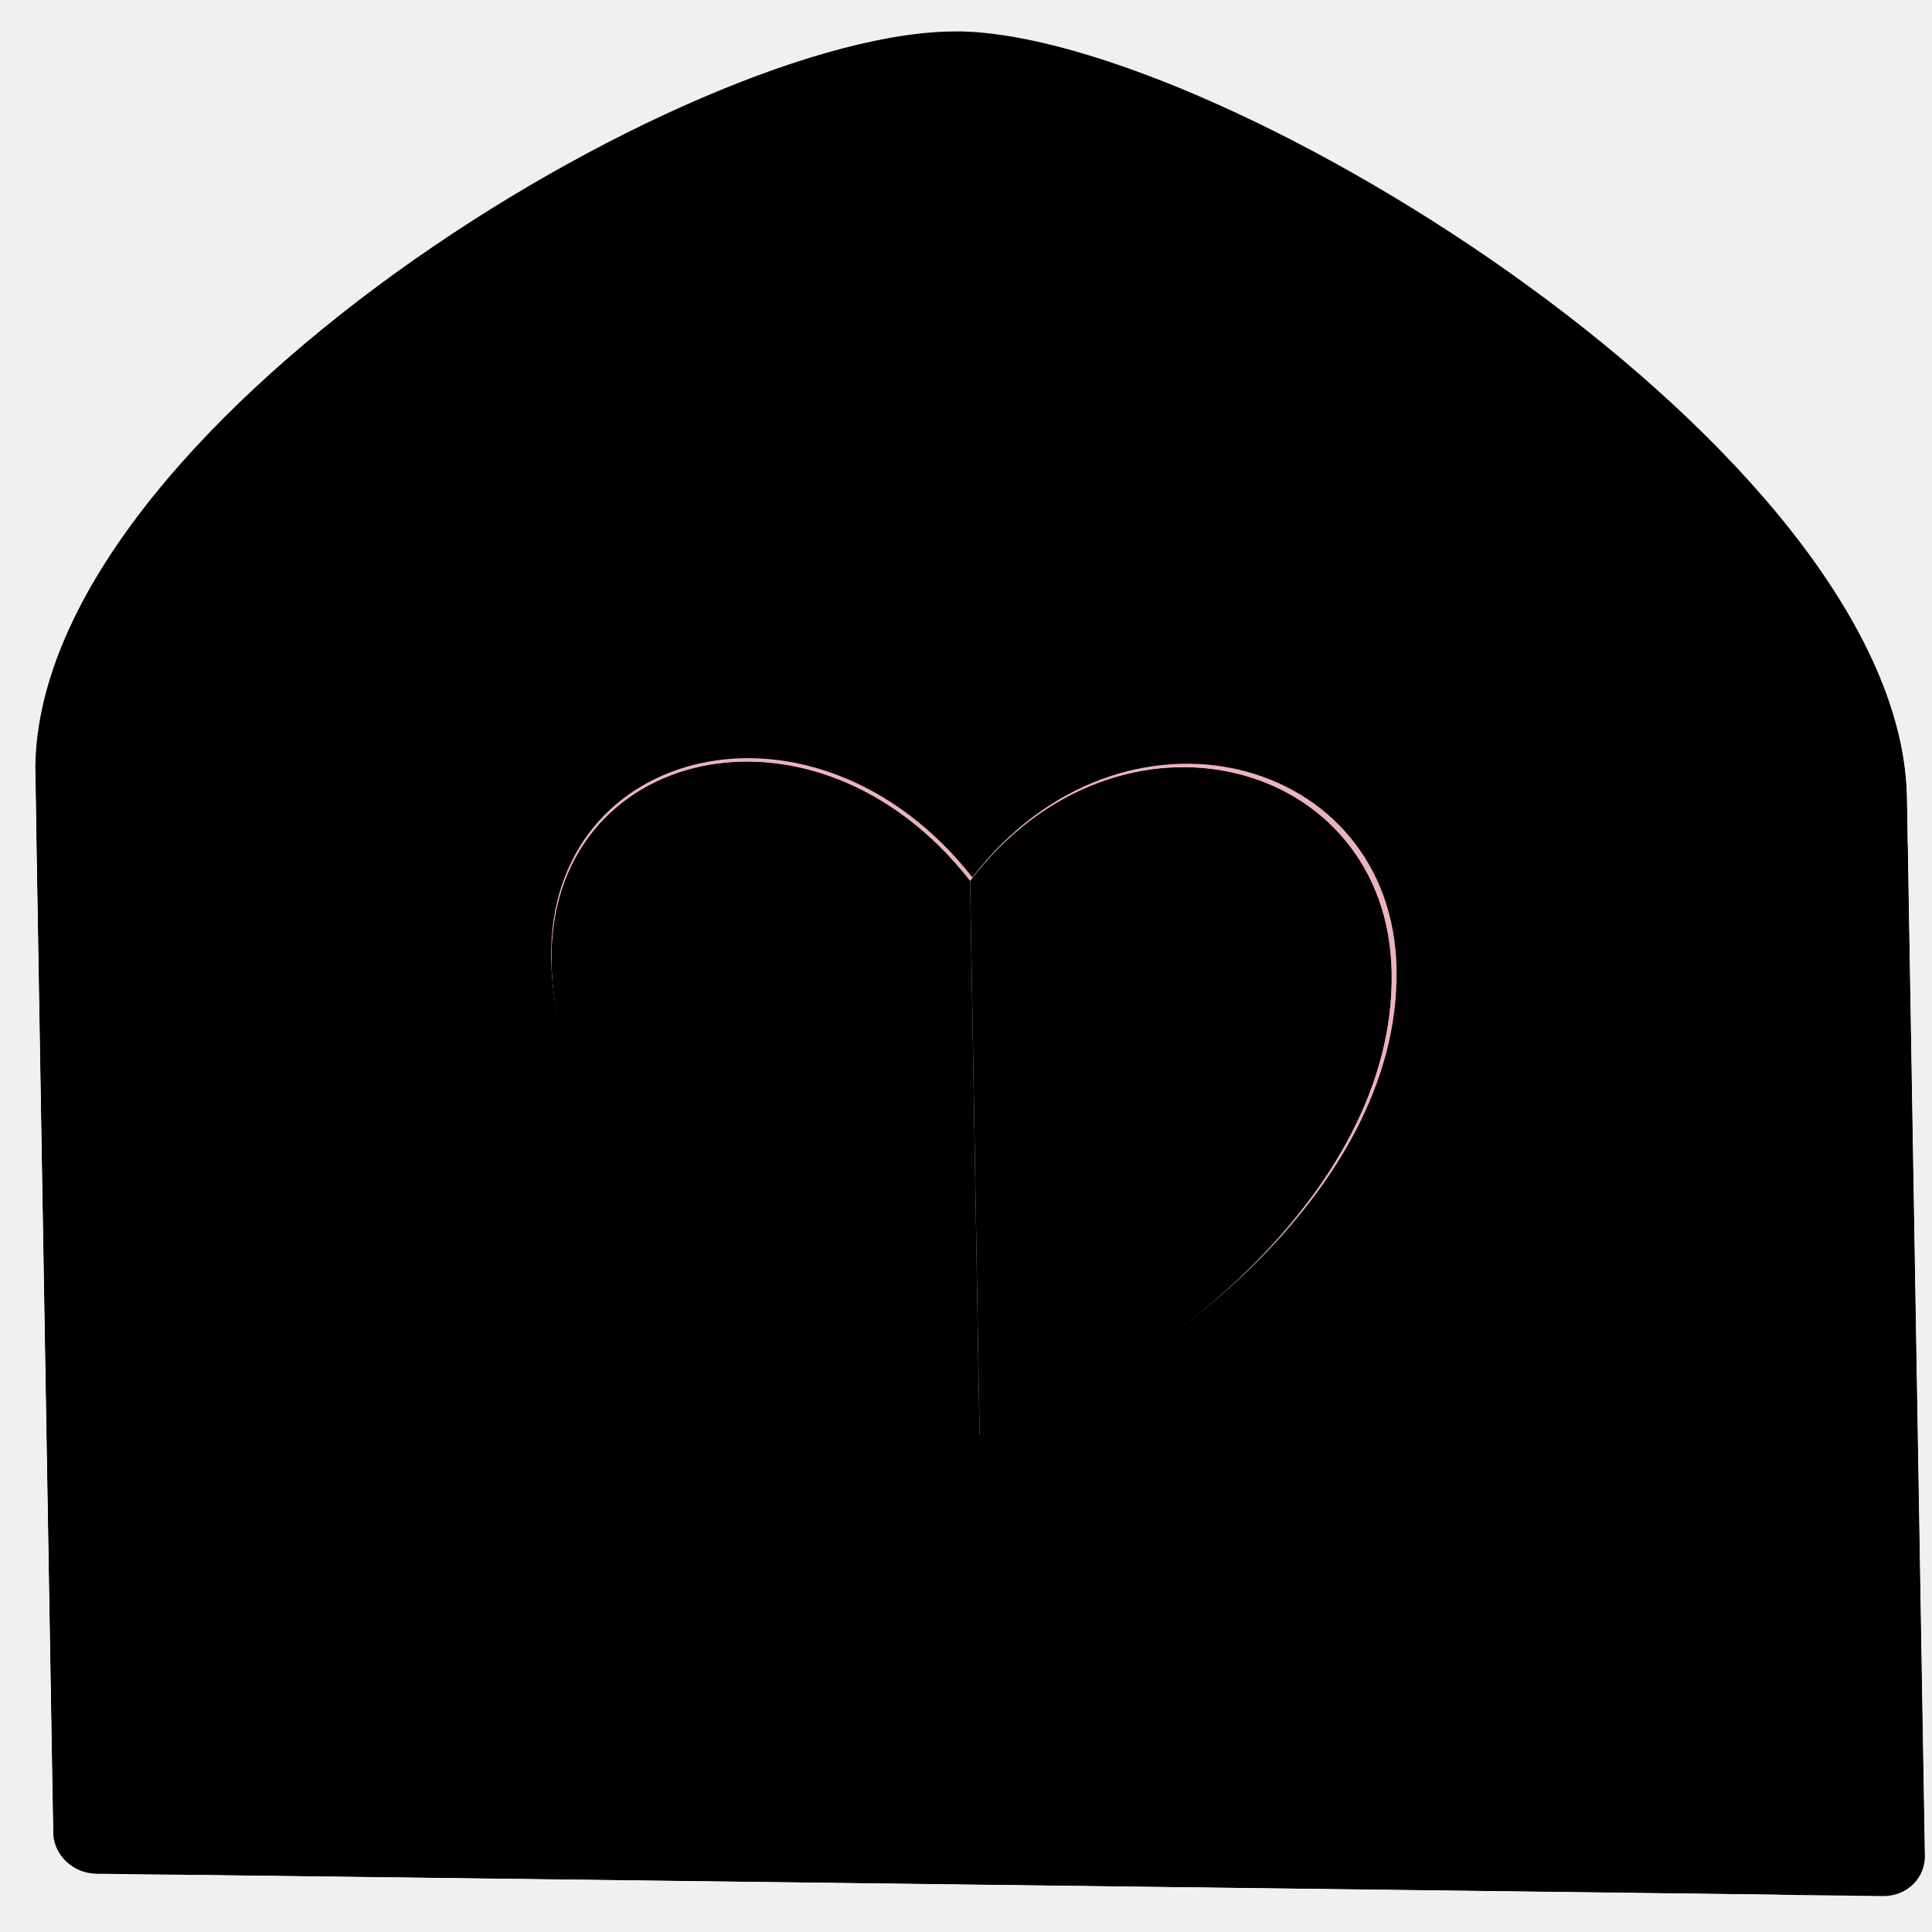
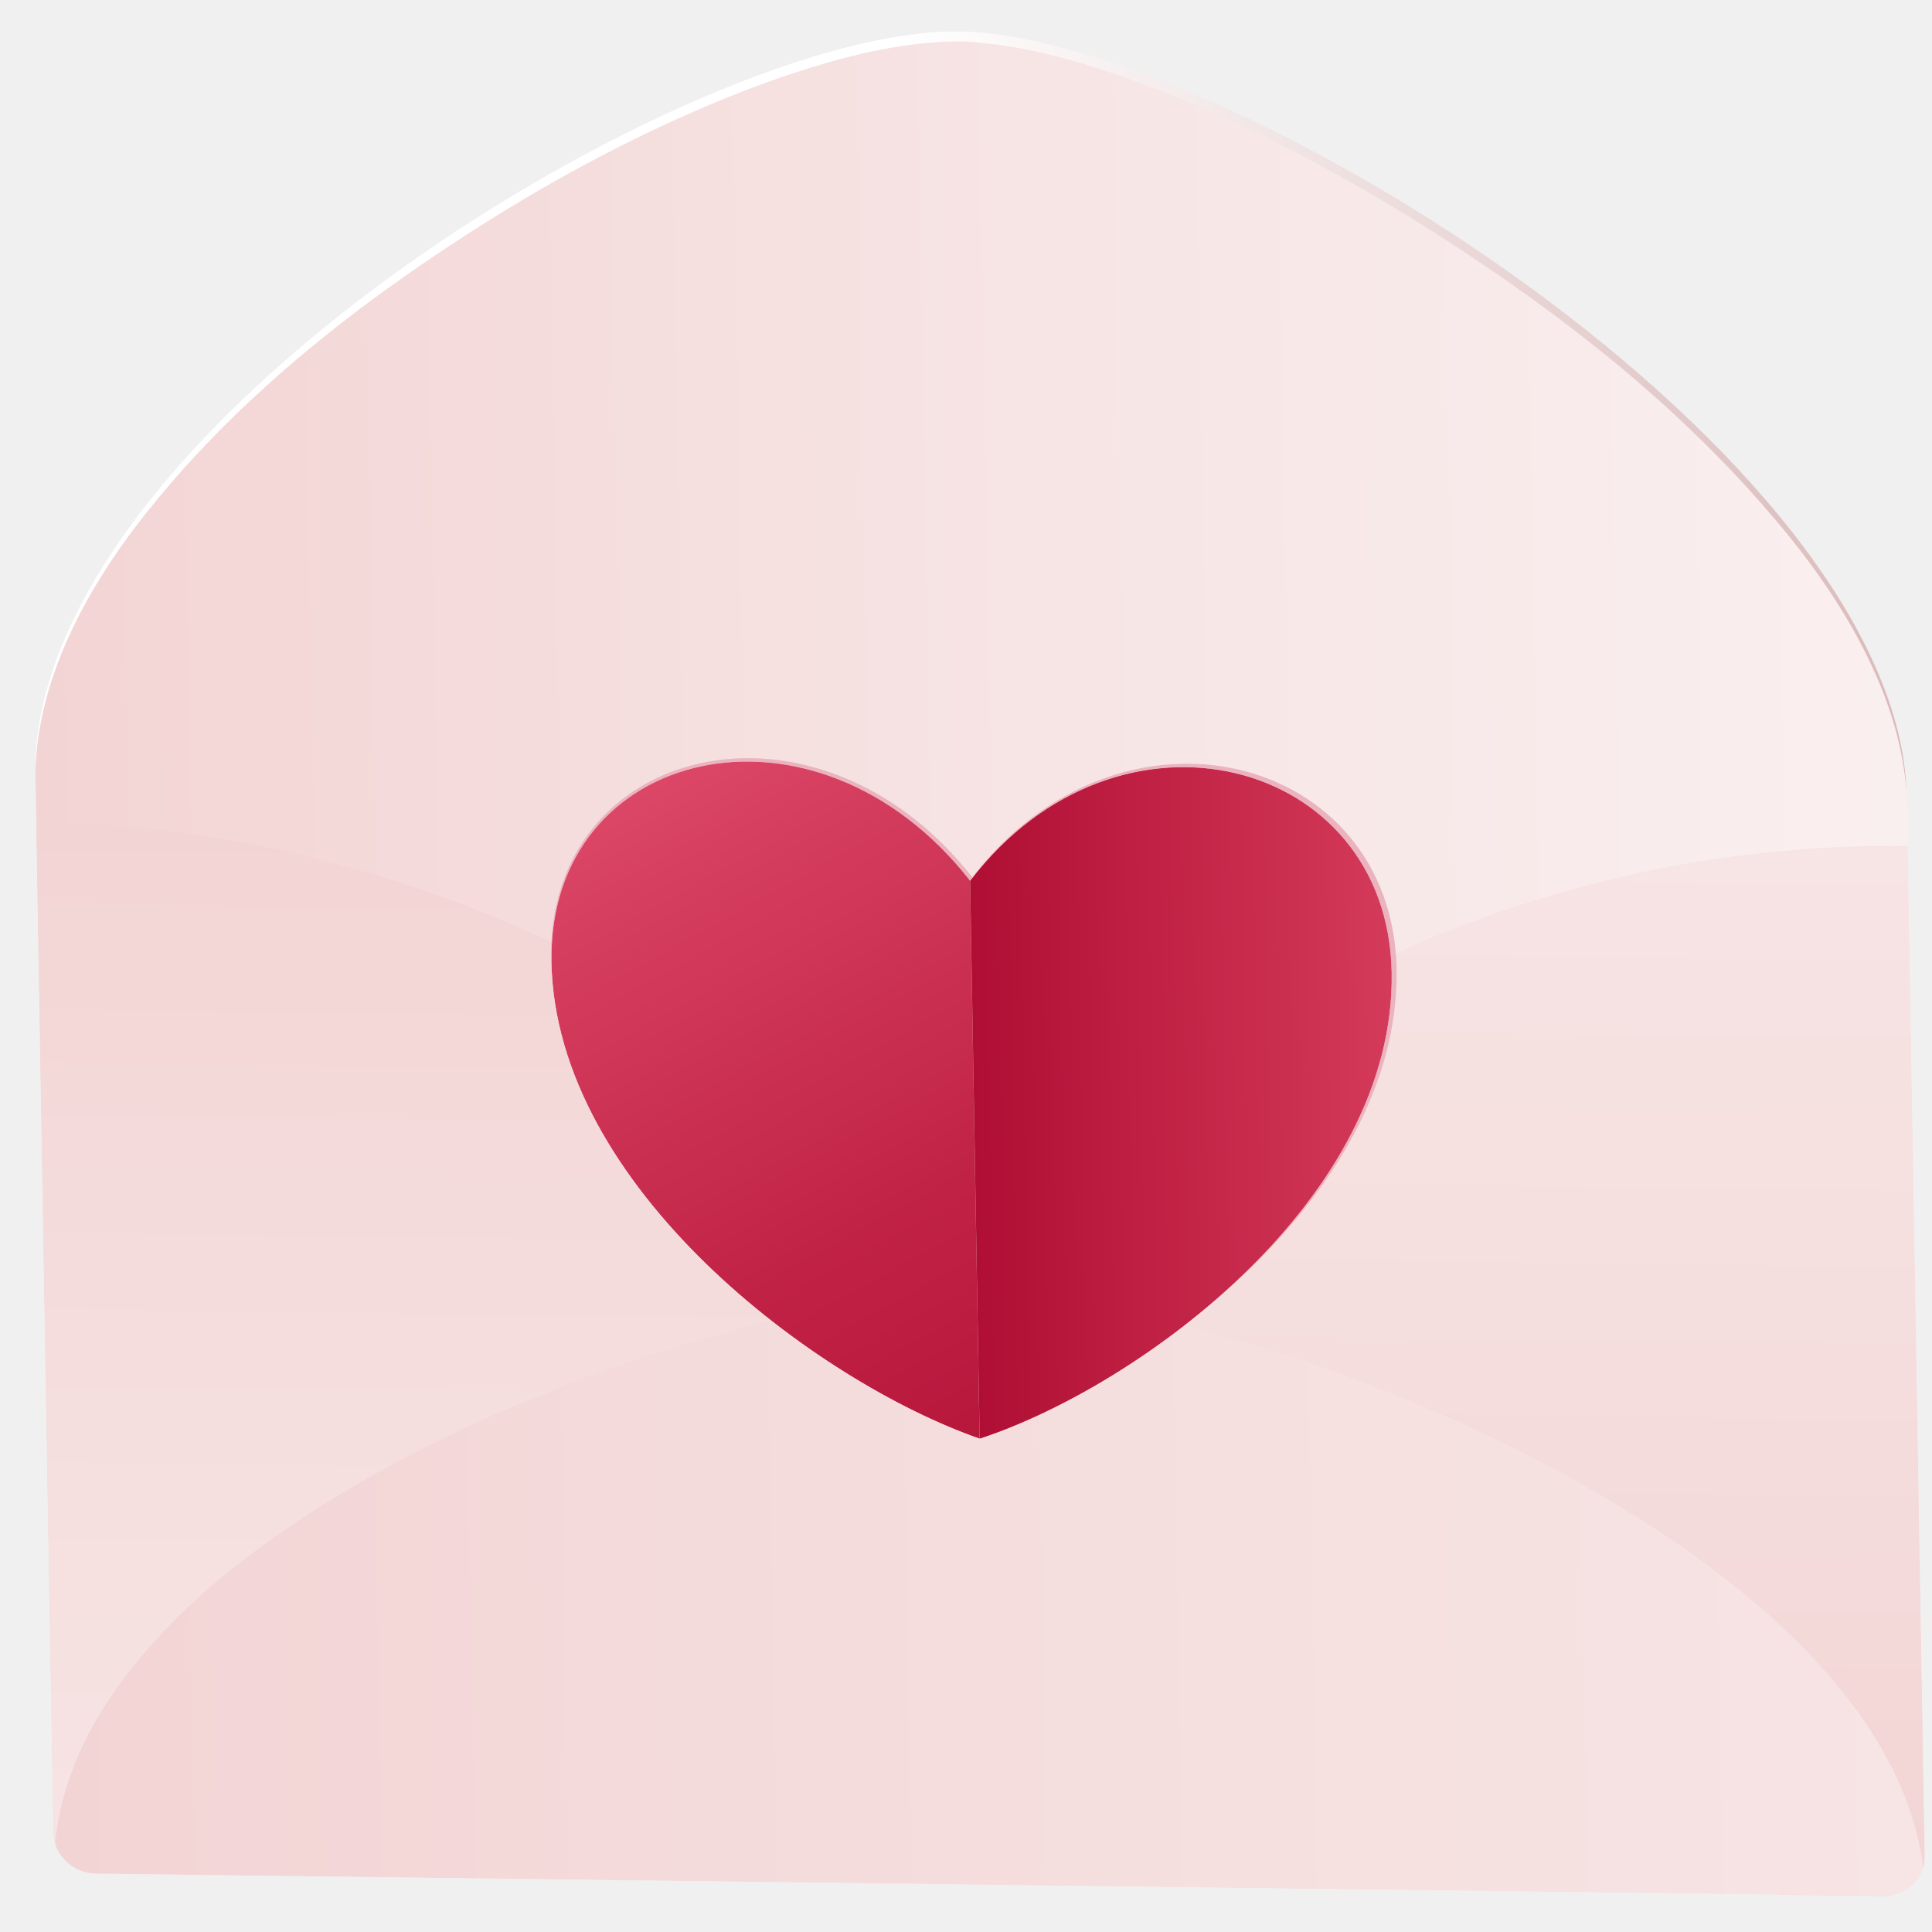
<svg xmlns="http://www.w3.org/2000/svg" width="46" height="46" viewBox="0 0 46 46" fill="none">
  <mask id="mask0_16589_31502" style="mask-type:luminance" maskUnits="userSpaceOnUse" x="0" y="0" width="46" height="46">
    <path d="M22.816 0.75C16.539 0.671 0.703 10.247 0.84 18.456L1.265 43.622C1.274 44.159 1.73 44.603 2.29 44.612L44.837 45.144C45.393 45.151 45.839 44.723 45.831 44.182L45.406 19.016C45.266 10.801 29.099 0.825 22.822 0.747L22.816 0.75Z" fill="white" />
  </mask>
  <g mask="url(#mask0_16589_31502)">
    <path d="M22.82 0.745C16.543 0.667 0.707 10.242 0.844 18.451L1.288 44.592L45.849 45.15L45.405 19.009C45.265 10.794 29.098 0.818 22.821 0.74L22.82 0.745Z" fill="url(#paint0_linear_16589_31502)" />
    <path d="M23.718 32.474C23.656 28.921 14.051 19.747 0.864 19.58L1.077 32.191L1.289 44.801C14.476 44.968 23.78 36.028 23.717 32.478L23.718 32.474Z" fill="url(#paint1_linear_16589_31502)" />
    <path d="M22.994 32.466C22.933 28.913 32.235 19.977 45.422 20.143L45.635 32.754L45.847 45.365C32.661 45.198 23.05 36.023 22.993 32.471L22.994 32.466Z" fill="url(#paint2_linear_16589_31502)" />
    <path d="M23.325 30.775C17.047 30.697 1.144 36.382 1.284 44.598L23.563 44.876L45.841 45.154C45.701 36.939 29.597 30.851 23.32 30.773L23.325 30.775Z" fill="url(#paint3_linear_16589_31502)" />
    <path d="M45.402 19.015C45.343 17.771 44.941 16.565 44.369 15.45C43.799 14.331 43.057 13.297 42.236 12.334C40.597 10.398 38.666 8.703 36.6 7.203C34.527 5.705 32.346 4.346 30.044 3.226C28.896 2.665 27.717 2.162 26.509 1.749C25.305 1.341 24.055 1.026 22.818 0.986C21.583 0.996 20.342 1.277 19.152 1.658C17.957 2.037 16.795 2.513 15.663 3.045C13.396 4.108 11.262 5.414 9.238 6.861C7.223 8.312 5.344 9.958 3.774 11.853C2.99 12.798 2.285 13.813 1.748 14.92C1.219 16.02 0.856 17.221 0.839 18.462C0.806 17.218 1.125 15.995 1.632 14.867C2.142 13.735 2.821 12.691 3.588 11.709C5.14 9.762 7.005 8.071 9.012 6.573C11.015 5.068 13.181 3.759 15.462 2.661C16.603 2.117 17.781 1.628 18.997 1.232C20.212 0.84 21.479 0.533 22.809 0.519C24.141 0.57 25.419 0.905 26.65 1.327C27.879 1.754 29.074 2.273 30.232 2.847C32.553 3.999 34.764 5.364 36.819 6.92C38.877 8.473 40.803 10.21 42.417 12.197C43.214 13.196 43.935 14.261 44.481 15.402C45.028 16.542 45.389 17.774 45.396 19.018L45.402 19.015Z" fill="url(#paint4_linear_16589_31502)" />
  </g>
  <path d="M23.379 34.177C27.253 32.919 33.345 28.44 33.252 23.075C33.165 17.961 26.709 16.256 23.152 20.888C19.435 16.166 13.038 17.704 13.123 22.822C13.216 28.188 19.462 32.816 23.379 34.177Z" fill="#EBB3BD" />
  <mask id="mask1_16589_31502" style="mask-type:luminance" maskUnits="userSpaceOnUse" x="13" y="18" width="21" height="17">
    <path d="M23.324 34.255C27.173 32.992 33.229 28.515 33.134 23.154C33.047 18.04 26.633 16.335 23.096 20.97C19.4 16.246 13.043 17.789 13.13 22.903C13.223 28.268 19.431 32.898 23.324 34.255Z" fill="white" />
  </mask>
  <g mask="url(#mask1_16589_31502)">
    <path d="M13.13 22.902C13.223 28.267 19.431 32.898 23.324 34.254L23.097 20.965C19.402 16.241 13.044 17.784 13.132 22.898L13.13 22.902Z" fill="url(#paint5_linear_16589_31502)" />
    <path d="M33.137 23.155C33.23 28.52 27.175 32.998 23.326 34.261L23.099 20.971C26.634 16.341 33.05 18.041 33.137 23.155Z" fill="url(#paint6_linear_16589_31502)" />
  </g>
  <defs>
    <linearGradient id="paint0_linear_16589_31502" x1="0.919" y1="22.535" x2="45.459" y2="21.782" gradientUnits="userSpaceOnUse">
-       <stop stopColor="#F3D4D4" />
-       <stop offset="0.56" stopColor="#F7E5E5" />
-       <stop offset="1" stopColor="#FAEFEF" />
+       <stop stop-color="#F3D4D4" />
+       <stop offset="0.56" stop-color="#F7E5E5" />
+       <stop offset="1" stop-color="#FAEFEF" />
    </linearGradient>
    <linearGradient id="paint1_linear_16589_31502" x1="12.166" y1="19.75" x2="11.848" y2="44.96" gradientUnits="userSpaceOnUse">
-       <stop stopColor="#F3D4D4" />
-       <stop offset="0.35" stopColor="#F4DBDB" />
-       <stop offset="1" stopColor="#F7E4E4" />
+       <stop stop-color="#F3D4D4" />
+       <stop offset="0.35" stop-color="#F4DBDB" />
+       <stop offset="1" stop-color="#F7E4E4" />
    </linearGradient>
    <linearGradient id="paint2_linear_16589_31502" x1="34.103" y1="20.014" x2="33.786" y2="45.224" gradientUnits="userSpaceOnUse">
-       <stop stopColor="#F7E4E4" />
-       <stop offset="0.65" stopColor="#F4DBDB" />
-       <stop offset="1" stopColor="#F3D4D4" />
+       <stop stop-color="#F7E4E4" />
+       <stop offset="0.65" stop-color="#F4DBDB" />
+       <stop offset="1" stop-color="#F3D4D4" />
    </linearGradient>
    <linearGradient id="paint3_linear_16589_31502" x1="1.171" y1="37.55" x2="45.71" y2="36.797" gradientUnits="userSpaceOnUse">
-       <stop stopColor="#F3D4D5" />
-       <stop offset="0.35" stopColor="#F4DBDB" />
-       <stop offset="1" stopColor="#F7E4E4" />
+       <stop stop-color="#F3D4D5" />
+       <stop offset="0.35" stop-color="#F4DBDB" />
+       <stop offset="1" stop-color="#F7E4E4" />
    </linearGradient>
    <linearGradient id="paint4_linear_16589_31502" x1="0.451" y1="9.348" x2="45.477" y2="8.587" gradientUnits="userSpaceOnUse">
-       <stop offset="0.47" stopColor="white" />
-       <stop offset="1" stopColor="#DAB9B9" />
+       <stop offset="0.47" stop-color="white" />
+       <stop offset="1" stop-color="#DAB9B9" />
    </linearGradient>
    <linearGradient id="paint5_linear_16589_31502" x1="24.575" y1="33.577" x2="16.168" y2="18.311" gradientUnits="userSpaceOnUse">
-       <stop stopColor="#B8173C" />
-       <stop offset="0.32" stopColor="#C02245" />
-       <stop offset="0.88" stopColor="#D63F60" />
-       <stop offset="1" stopColor="#DC4767" />
+       <stop stop-color="#B8173C" />
+       <stop offset="0.32" stop-color="#C02245" />
+       <stop offset="0.88" stop-color="#D63F60" />
+       <stop offset="1" stop-color="#DC4767" />
    </linearGradient>
    <linearGradient id="paint6_linear_16589_31502" x1="23.143" y1="26.262" x2="33.142" y2="26.094" gradientUnits="userSpaceOnUse">
-       <stop stopColor="#B00E34" />
-       <stop offset="1" stopColor="#D43A59" />
+       <stop stop-color="#B00E34" />
+       <stop offset="1" stop-color="#D43A59" />
    </linearGradient>
  </defs>
</svg>
